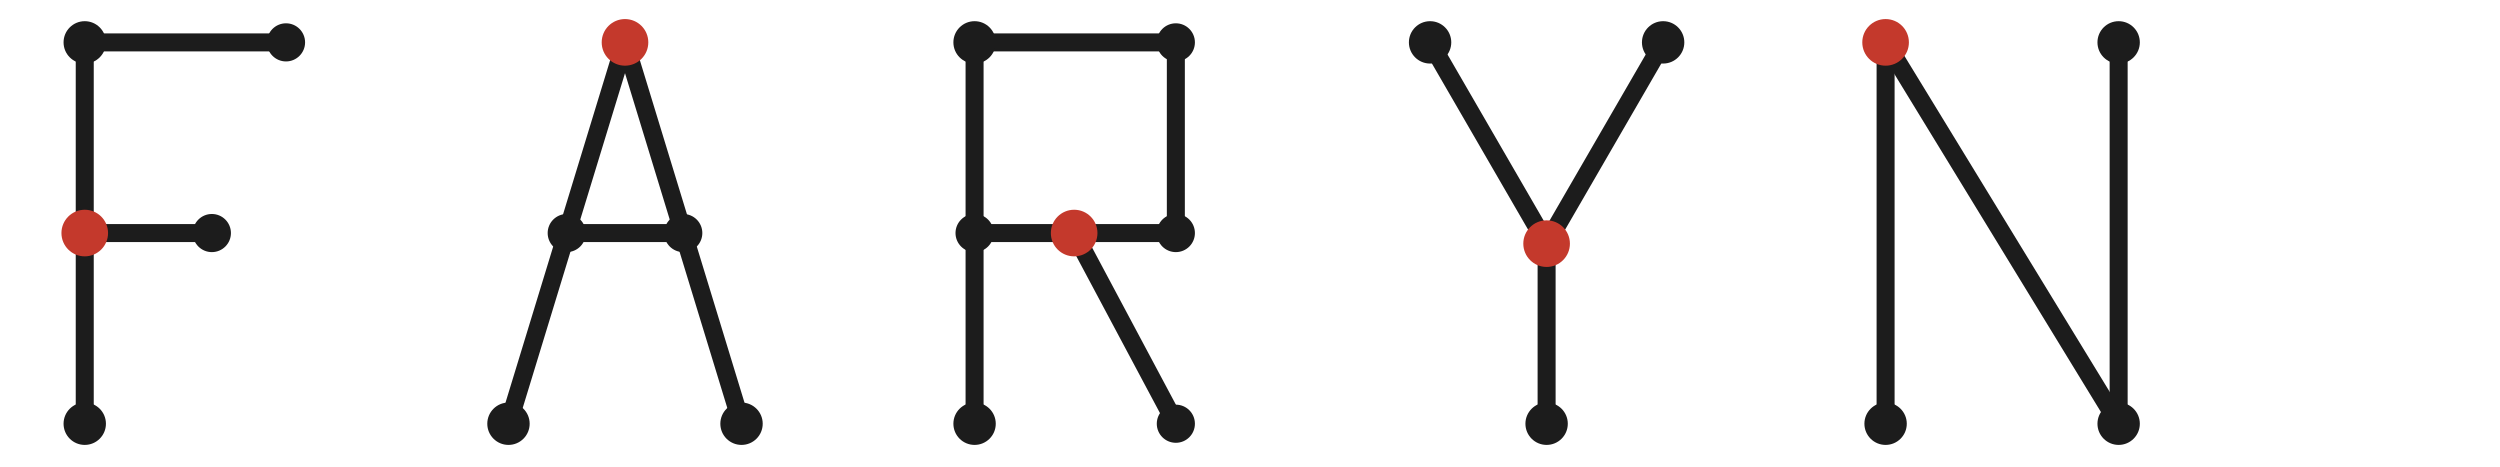
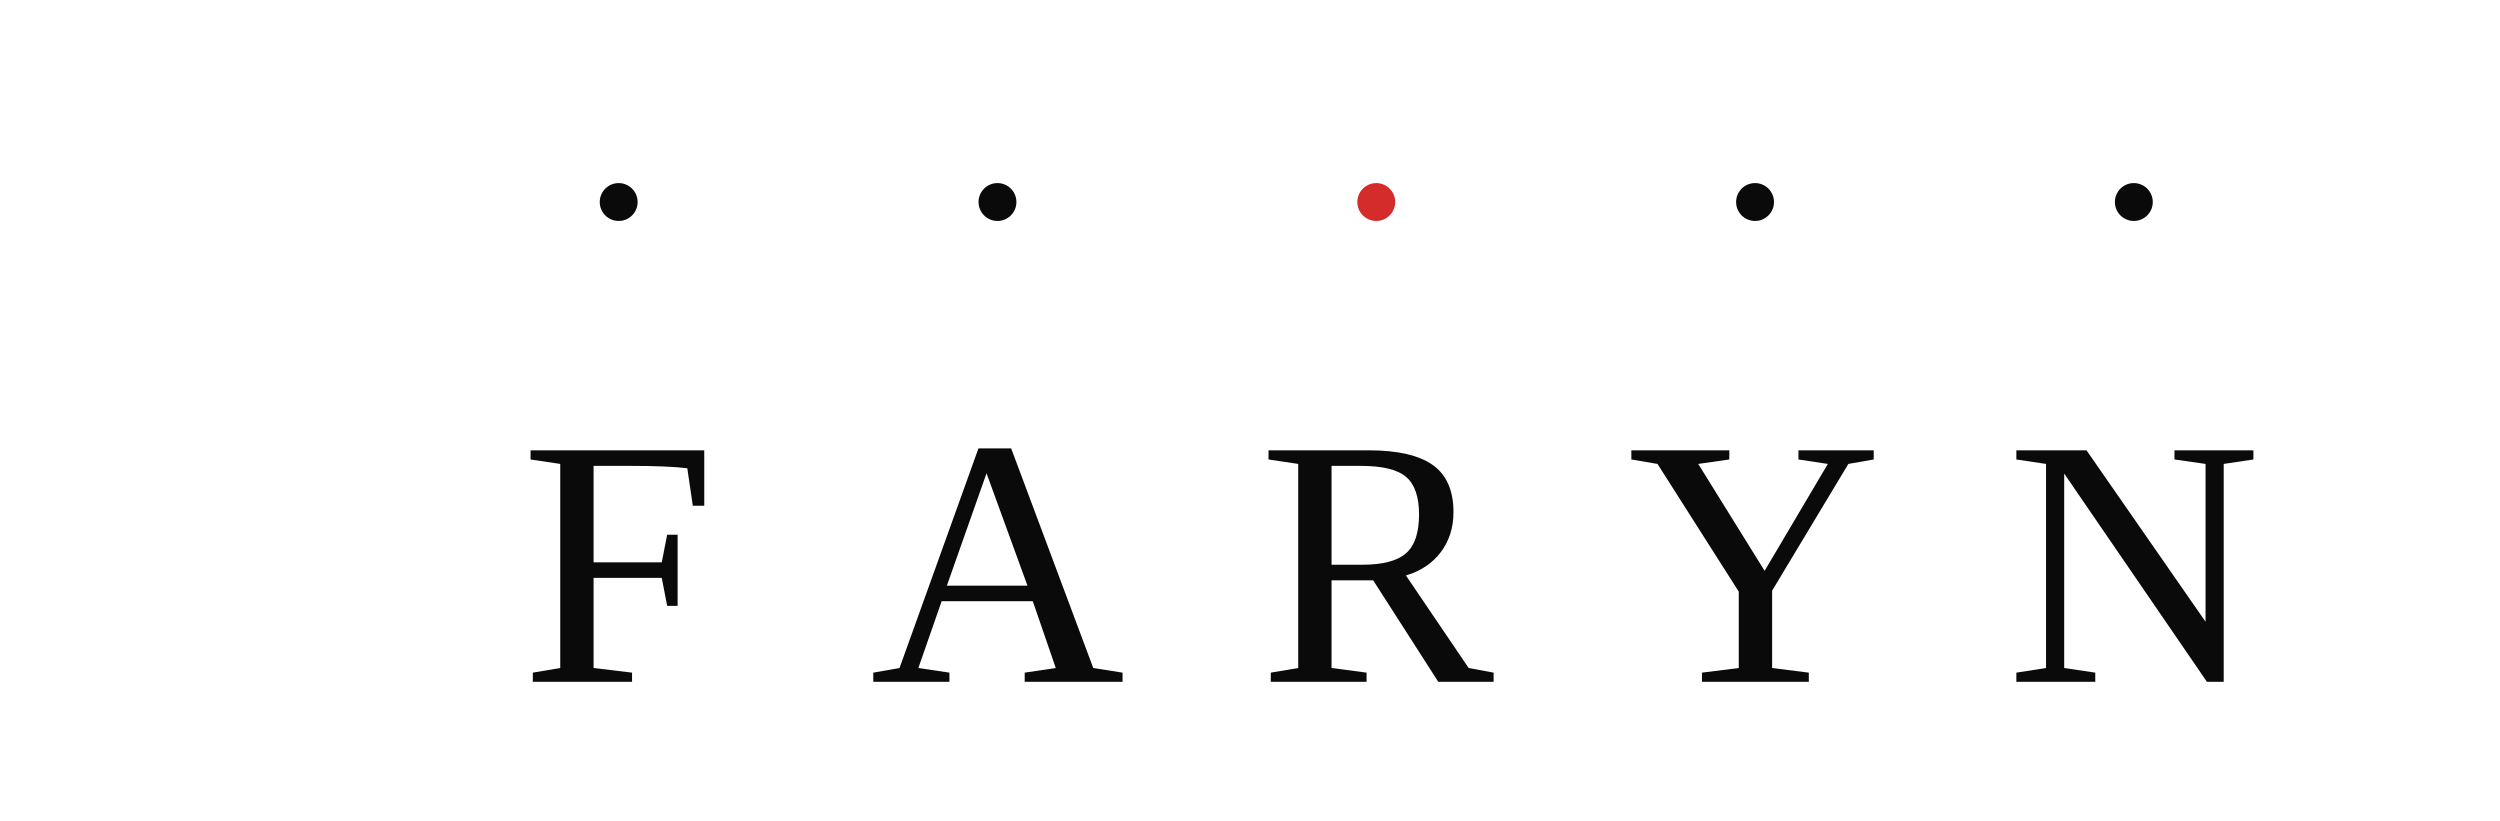
- <svg xmlns="http://www.w3.org/2000/svg" viewBox="0 0 1180 220" preserveAspectRatio="xMidYMid meet" role="img" aria-label="Faryn Studio">
-   <g>
-     <line x1="40" y1="20" x2="40" y2="200" stroke="#1c1c1c" stroke-width="8.5" stroke-linecap="round" />
-     <line x1="40" y1="20" x2="135" y2="20" stroke="#1c1c1c" stroke-width="8.5" stroke-linecap="round" />
-     <line x1="40" y1="110" x2="100" y2="110" stroke="#1c1c1c" stroke-width="8.5" stroke-linecap="round" />
-     <circle cx="40" cy="20" r="10" fill="#1c1c1c" />
-     <circle cx="135" cy="20" r="9" fill="#1c1c1c" />
-     <circle cx="100" cy="110" r="9" fill="#1c1c1c" />
-     <circle cx="40" cy="200" r="10" fill="#1c1c1c" />
-     <circle cx="40" cy="110" r="11" fill="#c4392c" />
-   </g>
-   <g>
-     <line x1="240" y1="200" x2="295" y2="20" stroke="#1c1c1c" stroke-width="8.5" stroke-linecap="round" />
-     <line x1="295" y1="20" x2="350" y2="200" stroke="#1c1c1c" stroke-width="8.5" stroke-linecap="round" />
-     <line x1="267.5" y1="110" x2="322.5" y2="110" stroke="#1c1c1c" stroke-width="8.5" stroke-linecap="round" />
-     <circle cx="240" cy="200" r="10" fill="#1c1c1c" />
-     <circle cx="350" cy="200" r="10" fill="#1c1c1c" />
-     <circle cx="267.5" cy="110" r="9" fill="#1c1c1c" />
-     <circle cx="322.5" cy="110" r="9" fill="#1c1c1c" />
-     <circle cx="295" cy="20" r="11" fill="#c4392c" />
-   </g>
-   <g>
-     <line x1="460" y1="20" x2="460" y2="200" stroke="#1c1c1c" stroke-width="8.5" stroke-linecap="round" />
-     <line x1="460" y1="20" x2="555" y2="20" stroke="#1c1c1c" stroke-width="8.5" stroke-linecap="round" />
-     <line x1="555" y1="20" x2="555" y2="110" stroke="#1c1c1c" stroke-width="8.5" stroke-linecap="round" />
-     <line x1="460" y1="110" x2="555" y2="110" stroke="#1c1c1c" stroke-width="8.5" stroke-linecap="round" />
-     <line x1="507" y1="110" x2="555" y2="200" stroke="#1c1c1c" stroke-width="8.5" stroke-linecap="round" />
-     <circle cx="460" cy="20" r="10" fill="#1c1c1c" />
-     <circle cx="555" cy="20" r="9" fill="#1c1c1c" />
-     <circle cx="555" cy="110" r="9" fill="#1c1c1c" />
-     <circle cx="460" cy="110" r="9" fill="#1c1c1c" />
-     <circle cx="460" cy="200" r="10" fill="#1c1c1c" />
-     <circle cx="555" cy="200" r="9" fill="#1c1c1c" />
-     <circle cx="507" cy="110" r="11" fill="#c4392c" />
-   </g>
-   <g>
-     <line x1="675" y1="20" x2="730" y2="115" stroke="#1c1c1c" stroke-width="8.5" stroke-linecap="round" />
-     <line x1="785" y1="20" x2="730" y2="115" stroke="#1c1c1c" stroke-width="8.5" stroke-linecap="round" />
-     <line x1="730" y1="115" x2="730" y2="200" stroke="#1c1c1c" stroke-width="8.5" stroke-linecap="round" />
-     <circle cx="675" cy="20" r="10" fill="#1c1c1c" />
-     <circle cx="785" cy="20" r="10" fill="#1c1c1c" />
-     <circle cx="730" cy="200" r="10" fill="#1c1c1c" />
-     <circle cx="730" cy="115" r="11" fill="#c4392c" />
-   </g>
-   <g>
-     <line x1="890" y1="20" x2="890" y2="200" stroke="#1c1c1c" stroke-width="8.5" stroke-linecap="round" />
-     <line x1="890" y1="20" x2="1000" y2="200" stroke="#1c1c1c" stroke-width="8.5" stroke-linecap="round" />
-     <line x1="1000" y1="20" x2="1000" y2="200" stroke="#1c1c1c" stroke-width="8.5" stroke-linecap="round" />
-     <circle cx="890" cy="200" r="10" fill="#1c1c1c" />
-     <circle cx="1000" cy="20" r="10" fill="#1c1c1c" />
-     <circle cx="1000" cy="200" r="10" fill="#1c1c1c" />
-     <circle cx="890" cy="20" r="11" fill="#c4392c" />
-   </g>
+ <svg xmlns="http://www.w3.org/2000/svg" viewBox="0 0 396 130" preserveAspectRatio="xMidYMid meet" role="img" aria-label="Faryn Studio">
+   <circle cx="98" cy="32" r="3" fill="#0a0a0a" />
+   <circle cx="158" cy="32" r="3" fill="#0a0a0a" />
+   <circle cx="218" cy="32" r="3" fill="#d42b2b" />
+   <circle cx="278" cy="32" r="3" fill="#0a0a0a" />
+   <circle cx="338" cy="32" r="3" fill="#0a0a0a" />
+   <text x="98" y="108" text-anchor="middle" font-family="'EB Garamond', Garamond, 'Times New Roman', serif" font-size="56" font-weight="400" fill="#0a0a0a">F</text>
+   <text x="158" y="108" text-anchor="middle" font-family="'EB Garamond', Garamond, 'Times New Roman', serif" font-size="56" font-weight="400" fill="#0a0a0a">A</text>
+   <text x="218" y="108" text-anchor="middle" font-family="'EB Garamond', Garamond, 'Times New Roman', serif" font-size="56" font-weight="400" fill="#0a0a0a">R</text>
+   <text x="278" y="108" text-anchor="middle" font-family="'EB Garamond', Garamond, 'Times New Roman', serif" font-size="56" font-weight="400" fill="#0a0a0a">Y</text>
+   <text x="338" y="108" text-anchor="middle" font-family="'EB Garamond', Garamond, 'Times New Roman', serif" font-size="56" font-weight="400" fill="#0a0a0a">N</text>
</svg>
